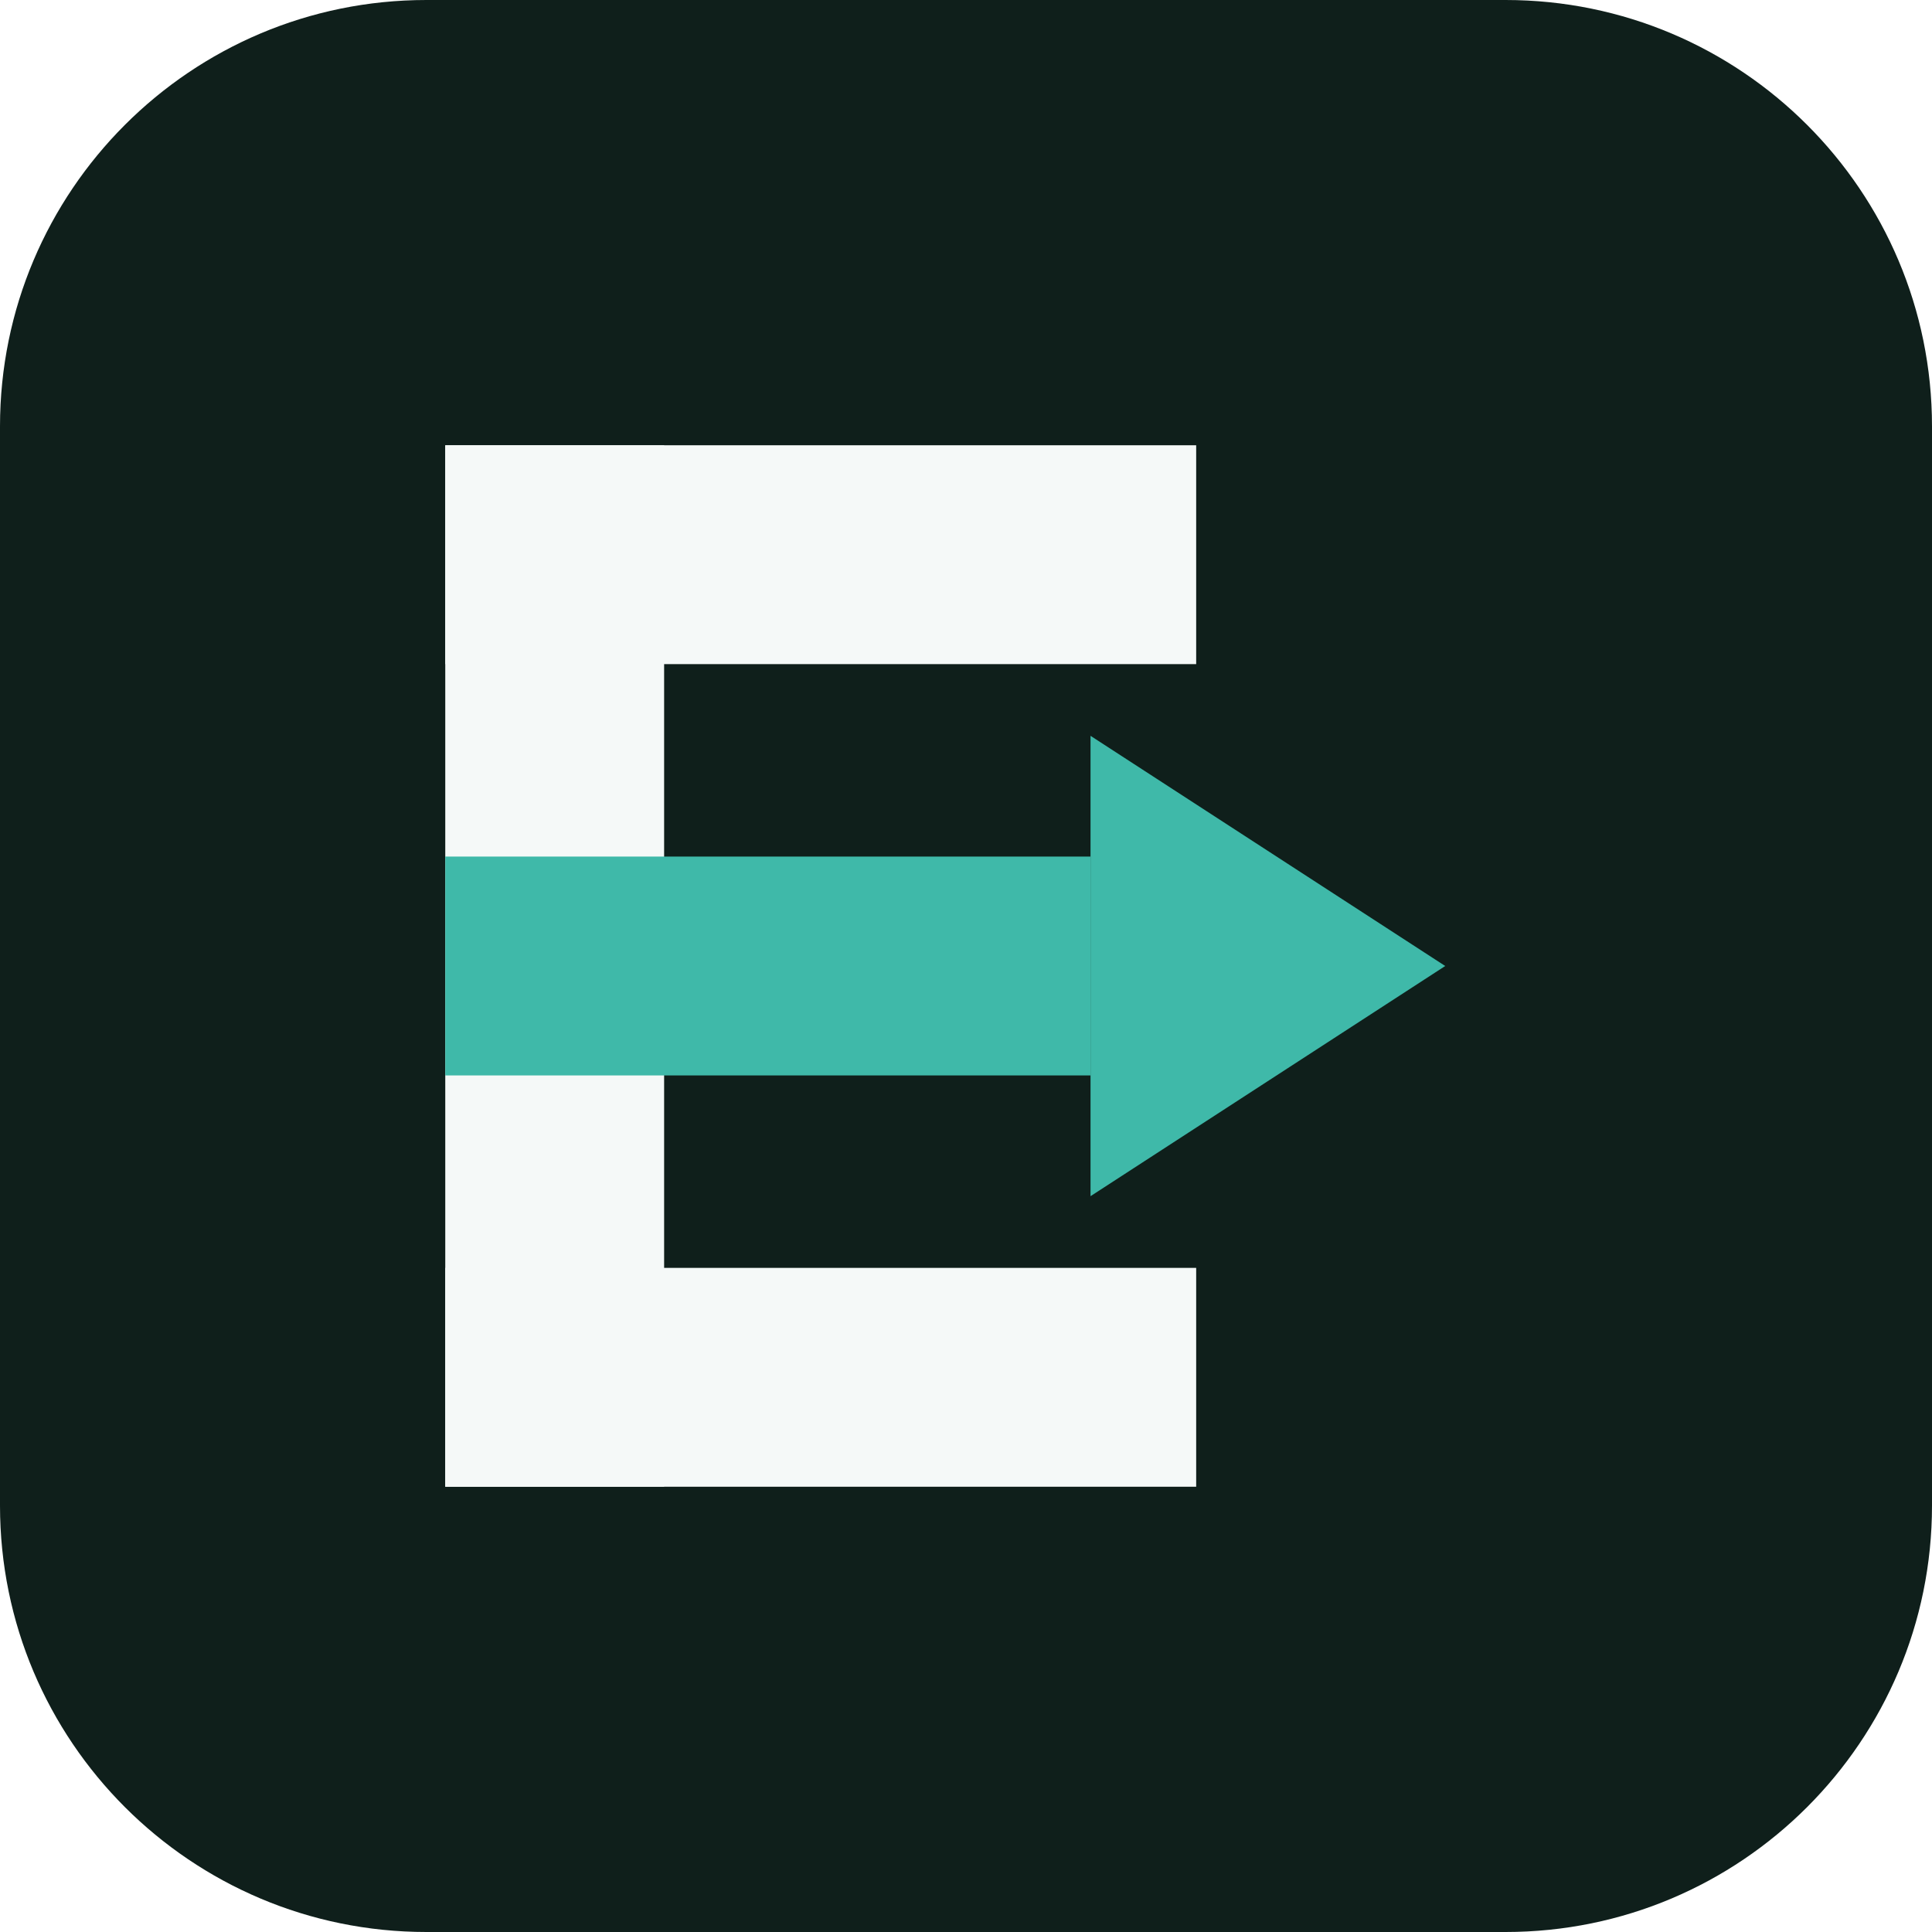
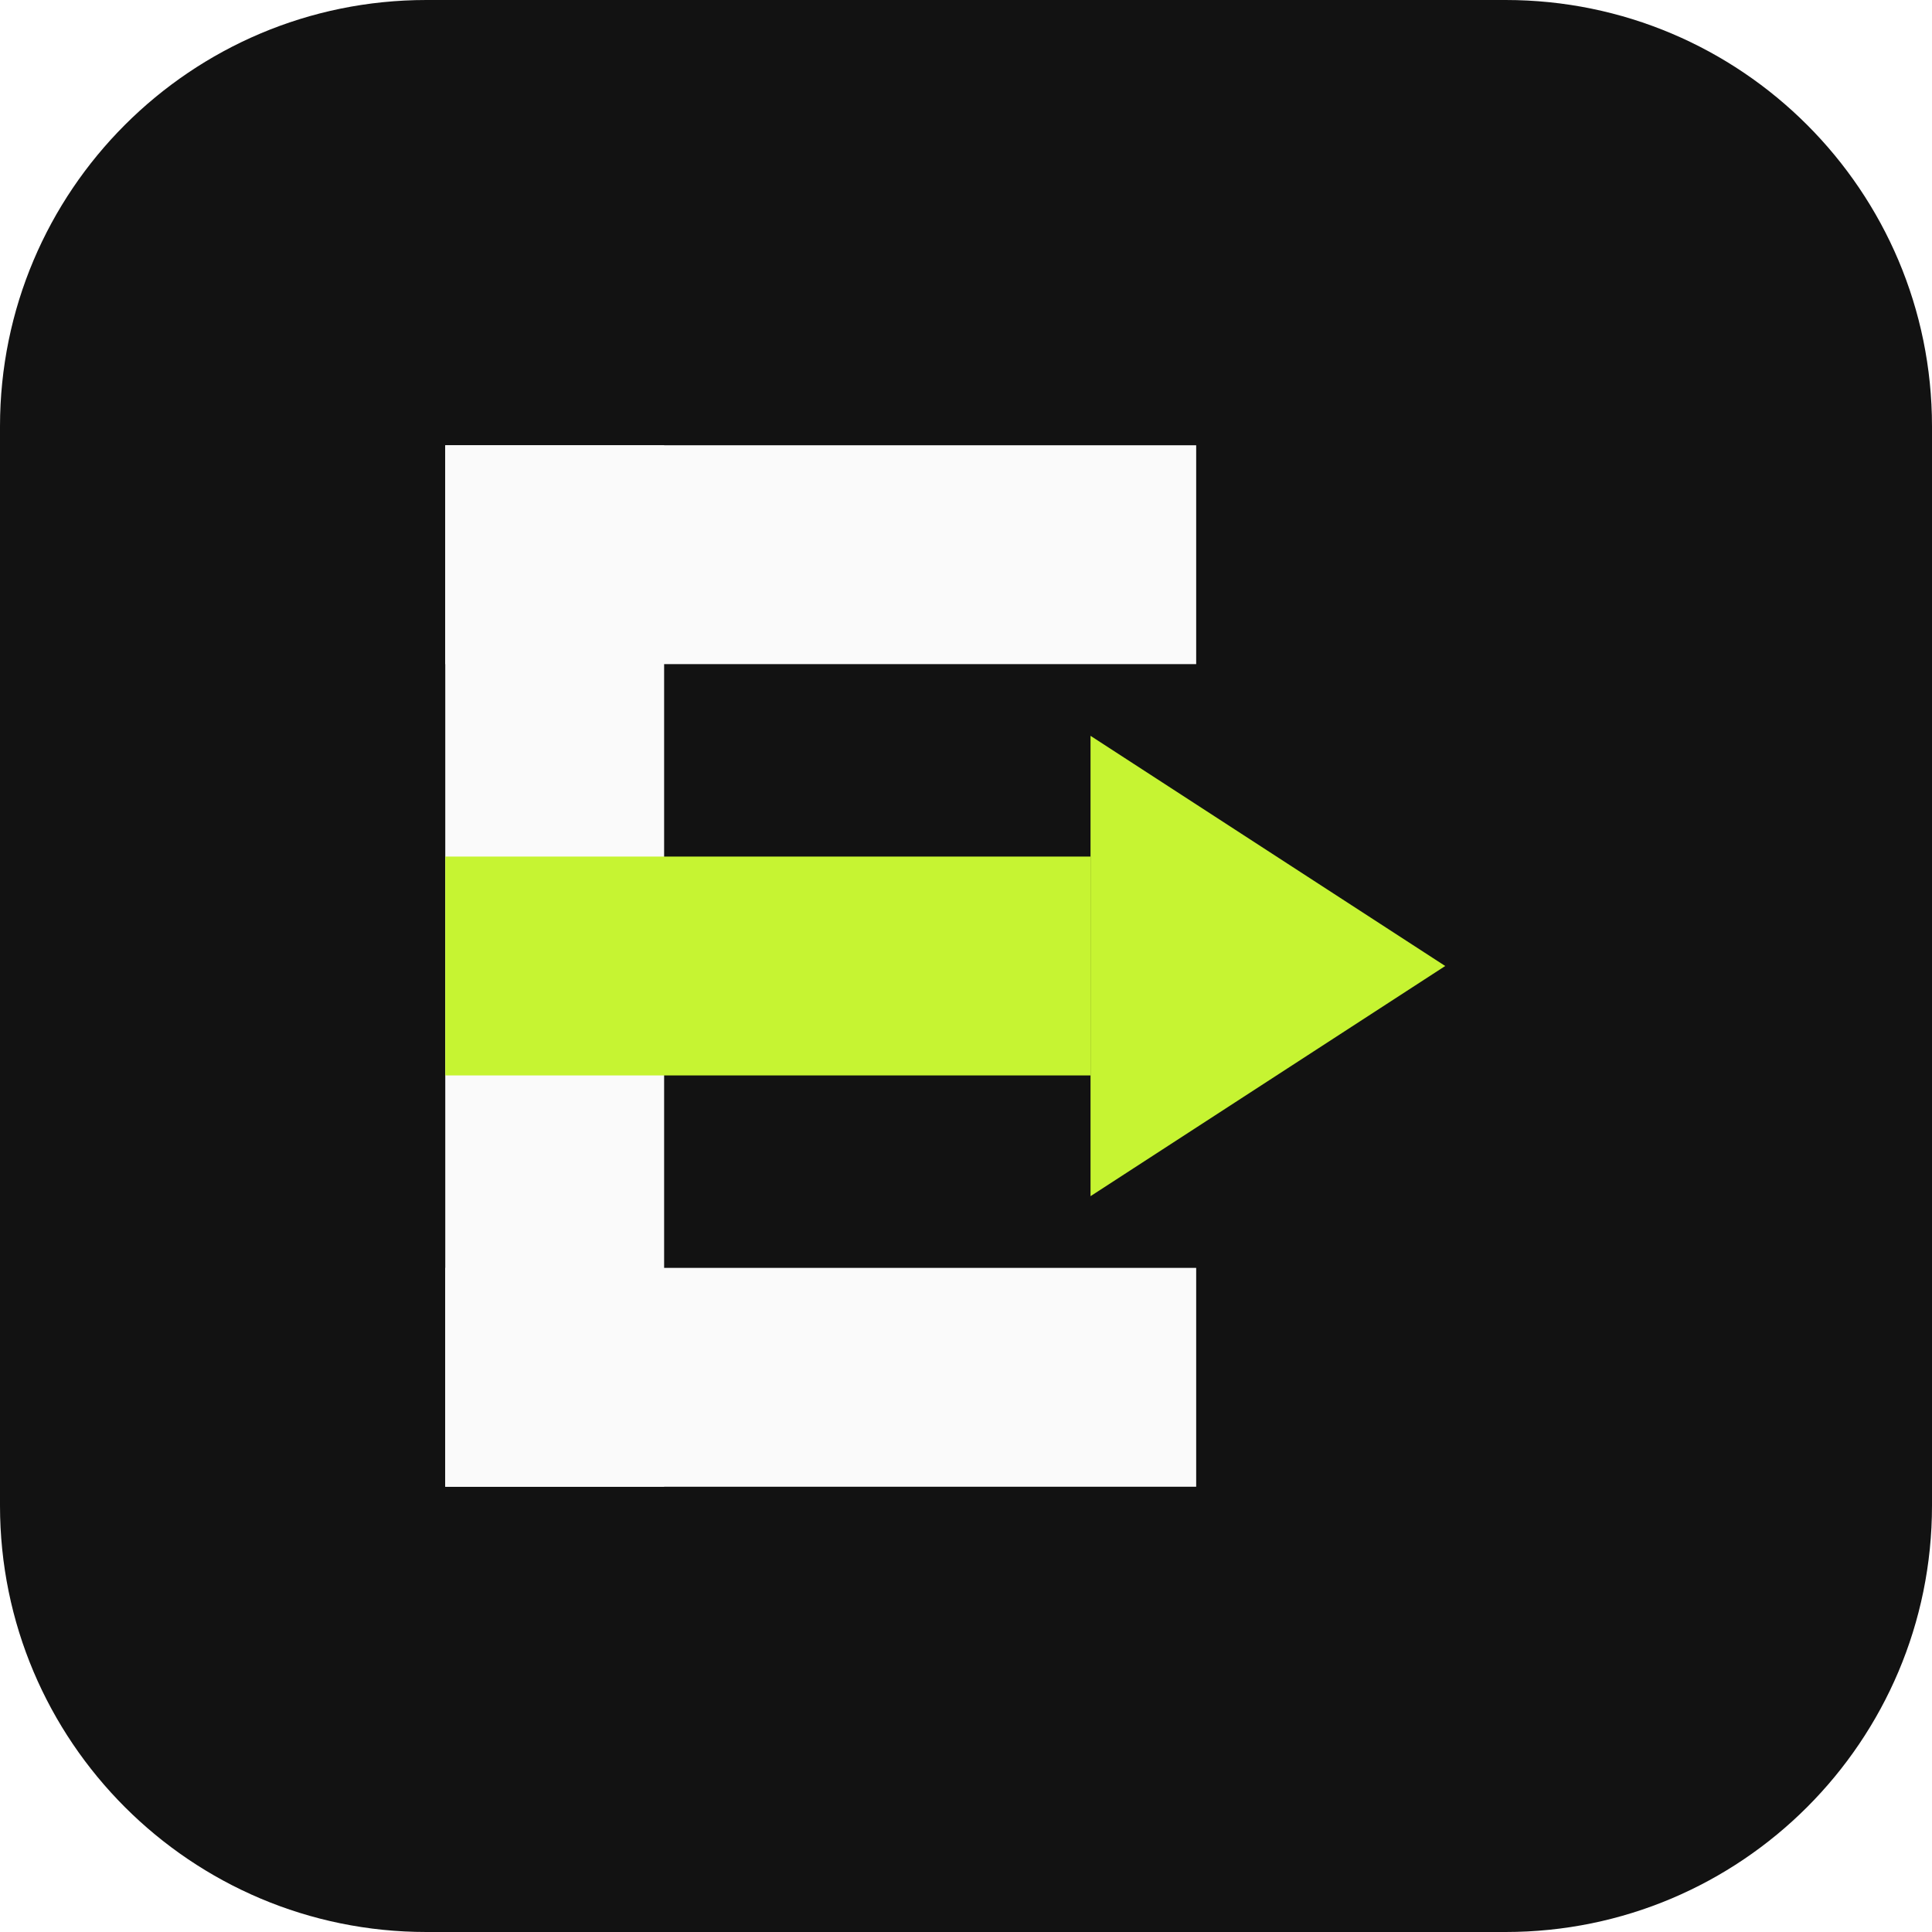
<svg xmlns="http://www.w3.org/2000/svg" viewBox="0 0 512 512">
-   <rect width="512" height="512" rx="113" fill="#0F1F1B" />
-   <rect x="118" y="118" width="58" height="276" fill="#F5F9F8" />
-   <rect x="118" y="118" width="199" height="58" fill="#F5F9F8" />
-   <rect x="118" y="336" width="199" height="58" fill="#F5F9F8" />
-   <rect x="118" y="227" width="171" height="58" fill="#3FB9A9" />
-   <polygon points="289,195 383,256 289,317" fill="#3FB9A9" />
+   <rect width="512" height="512" rx="113" fill="#121212" />
+   <rect x="118" y="118" width="58" height="276" fill="#FAFAFA" />
+   <rect x="118" y="118" width="199" height="58" fill="#FAFAFA" />
+   <rect x="118" y="336" width="199" height="58" fill="#FAFAFA" />
+   <rect x="118" y="227" width="171" height="58" fill="#C6F432" />
+   <polygon points="289,195 383,256 289,317" fill="#C6F432" />
</svg>
